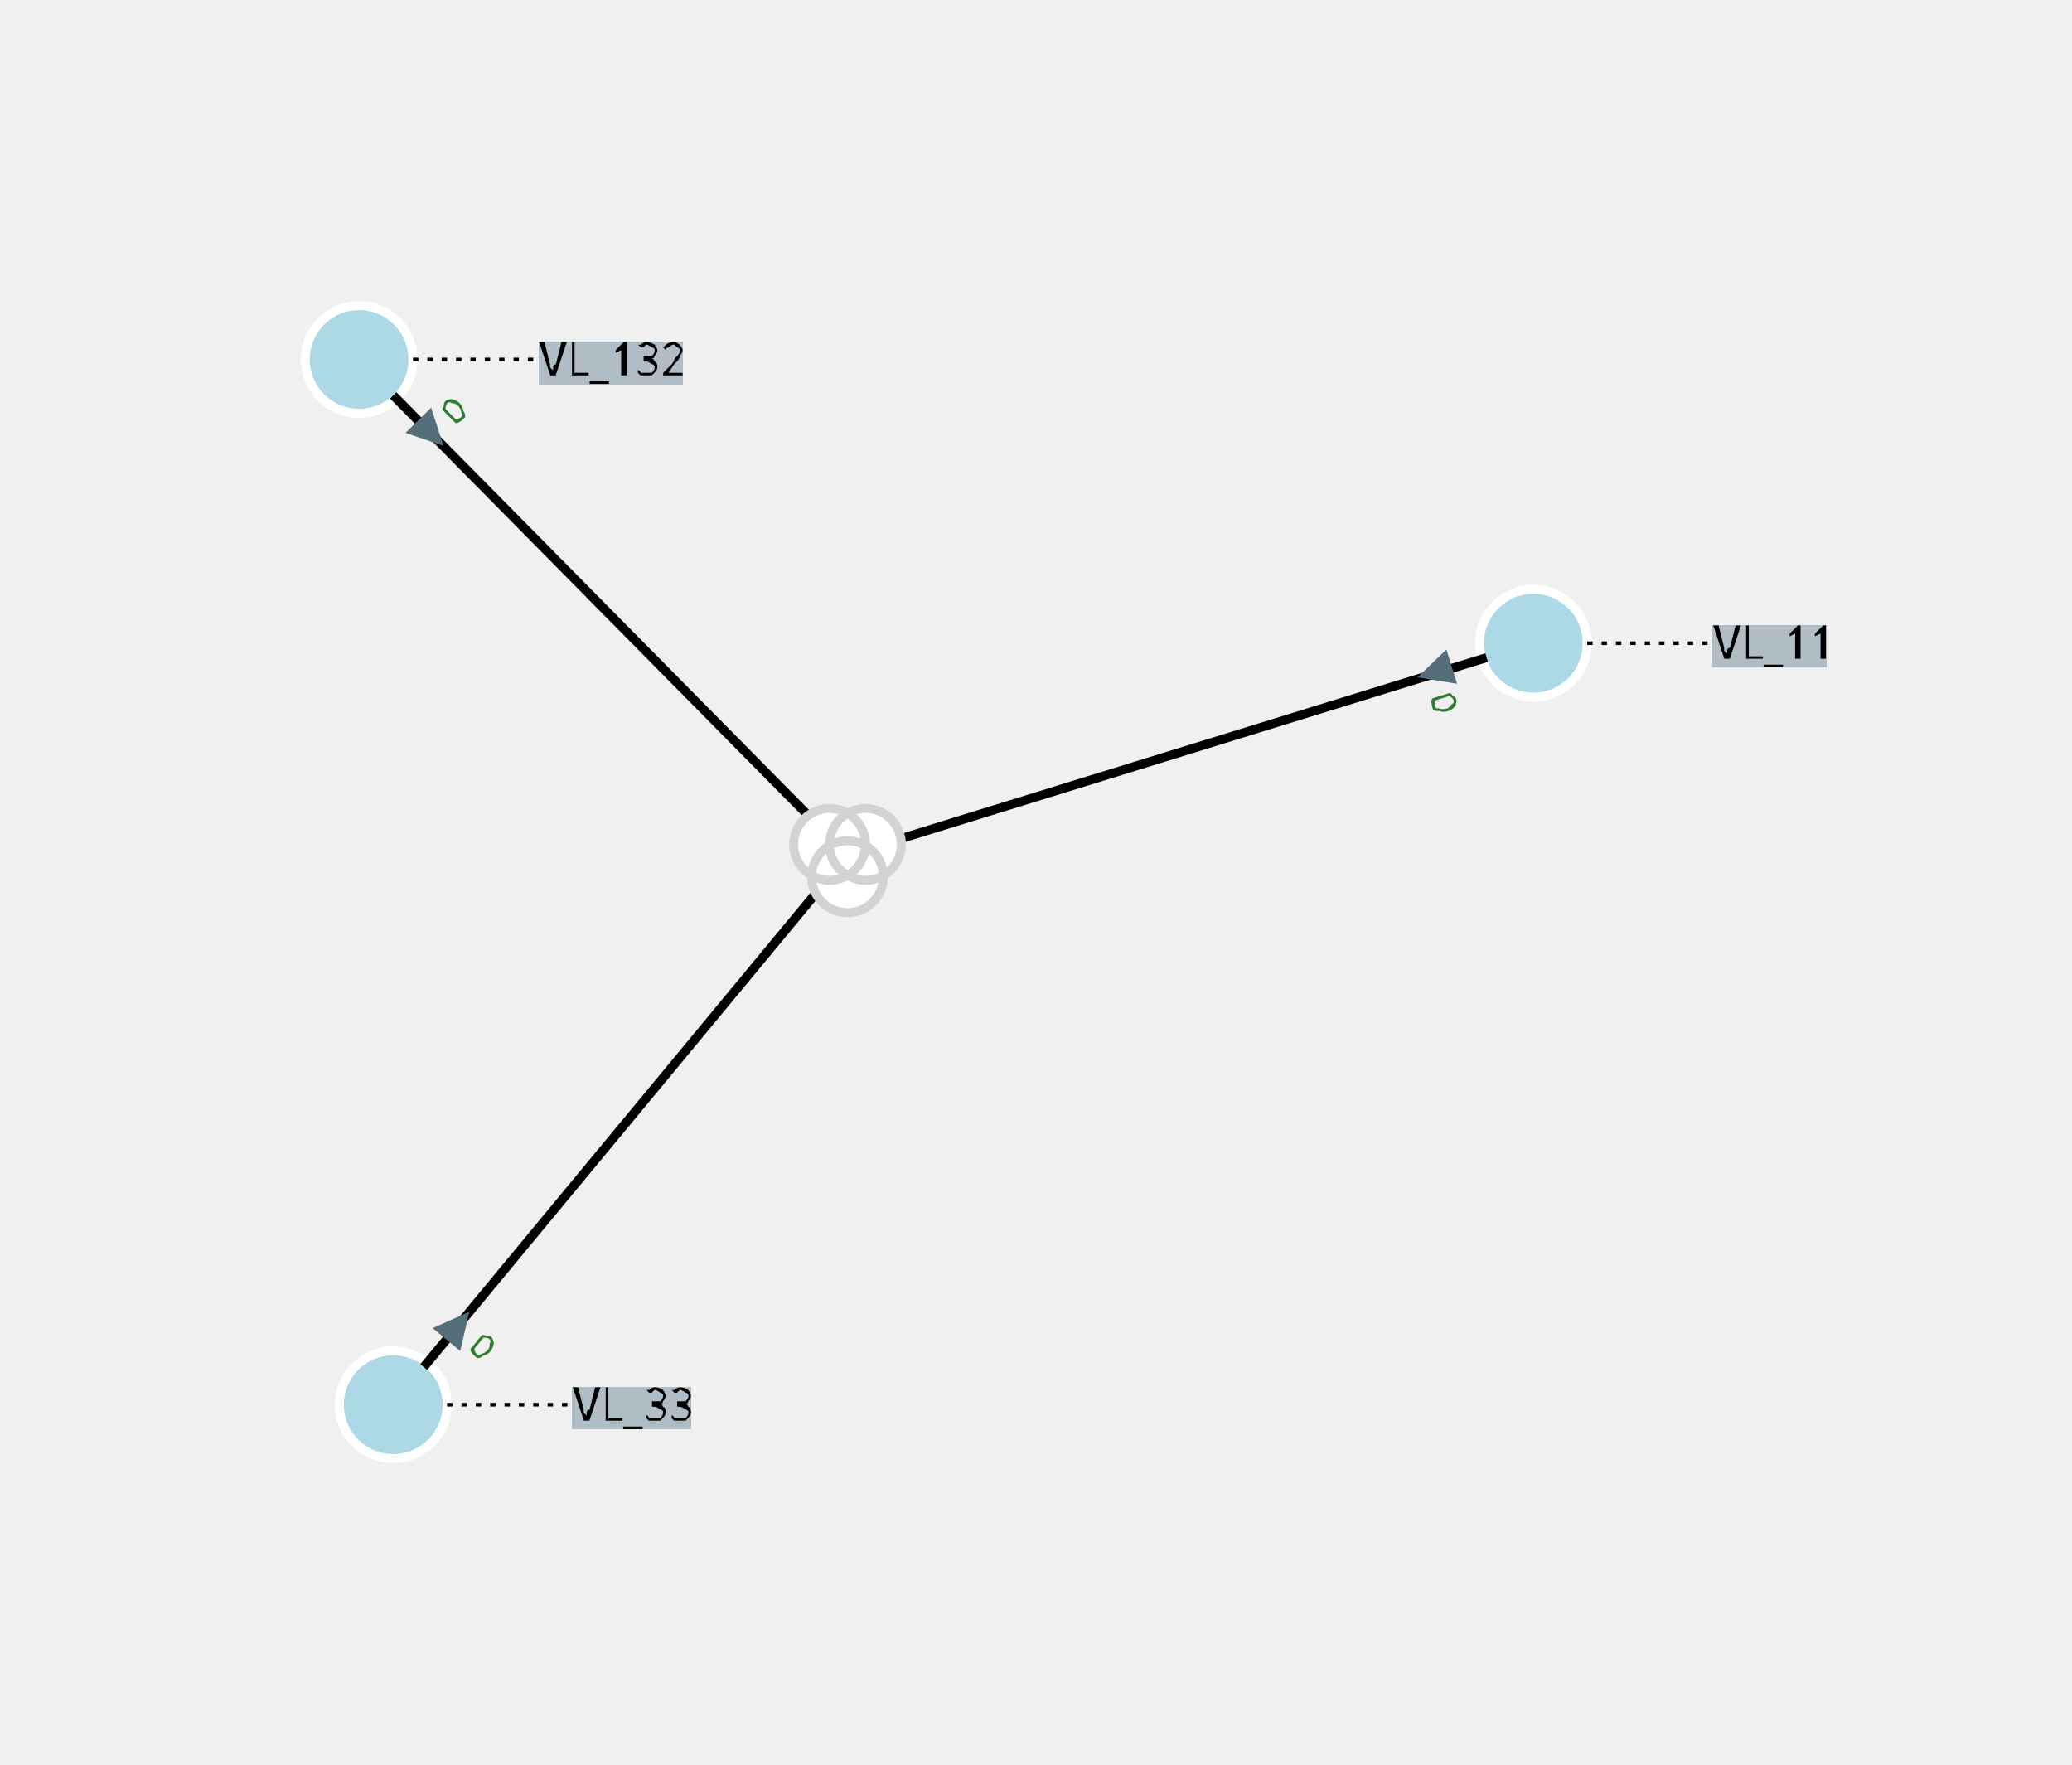
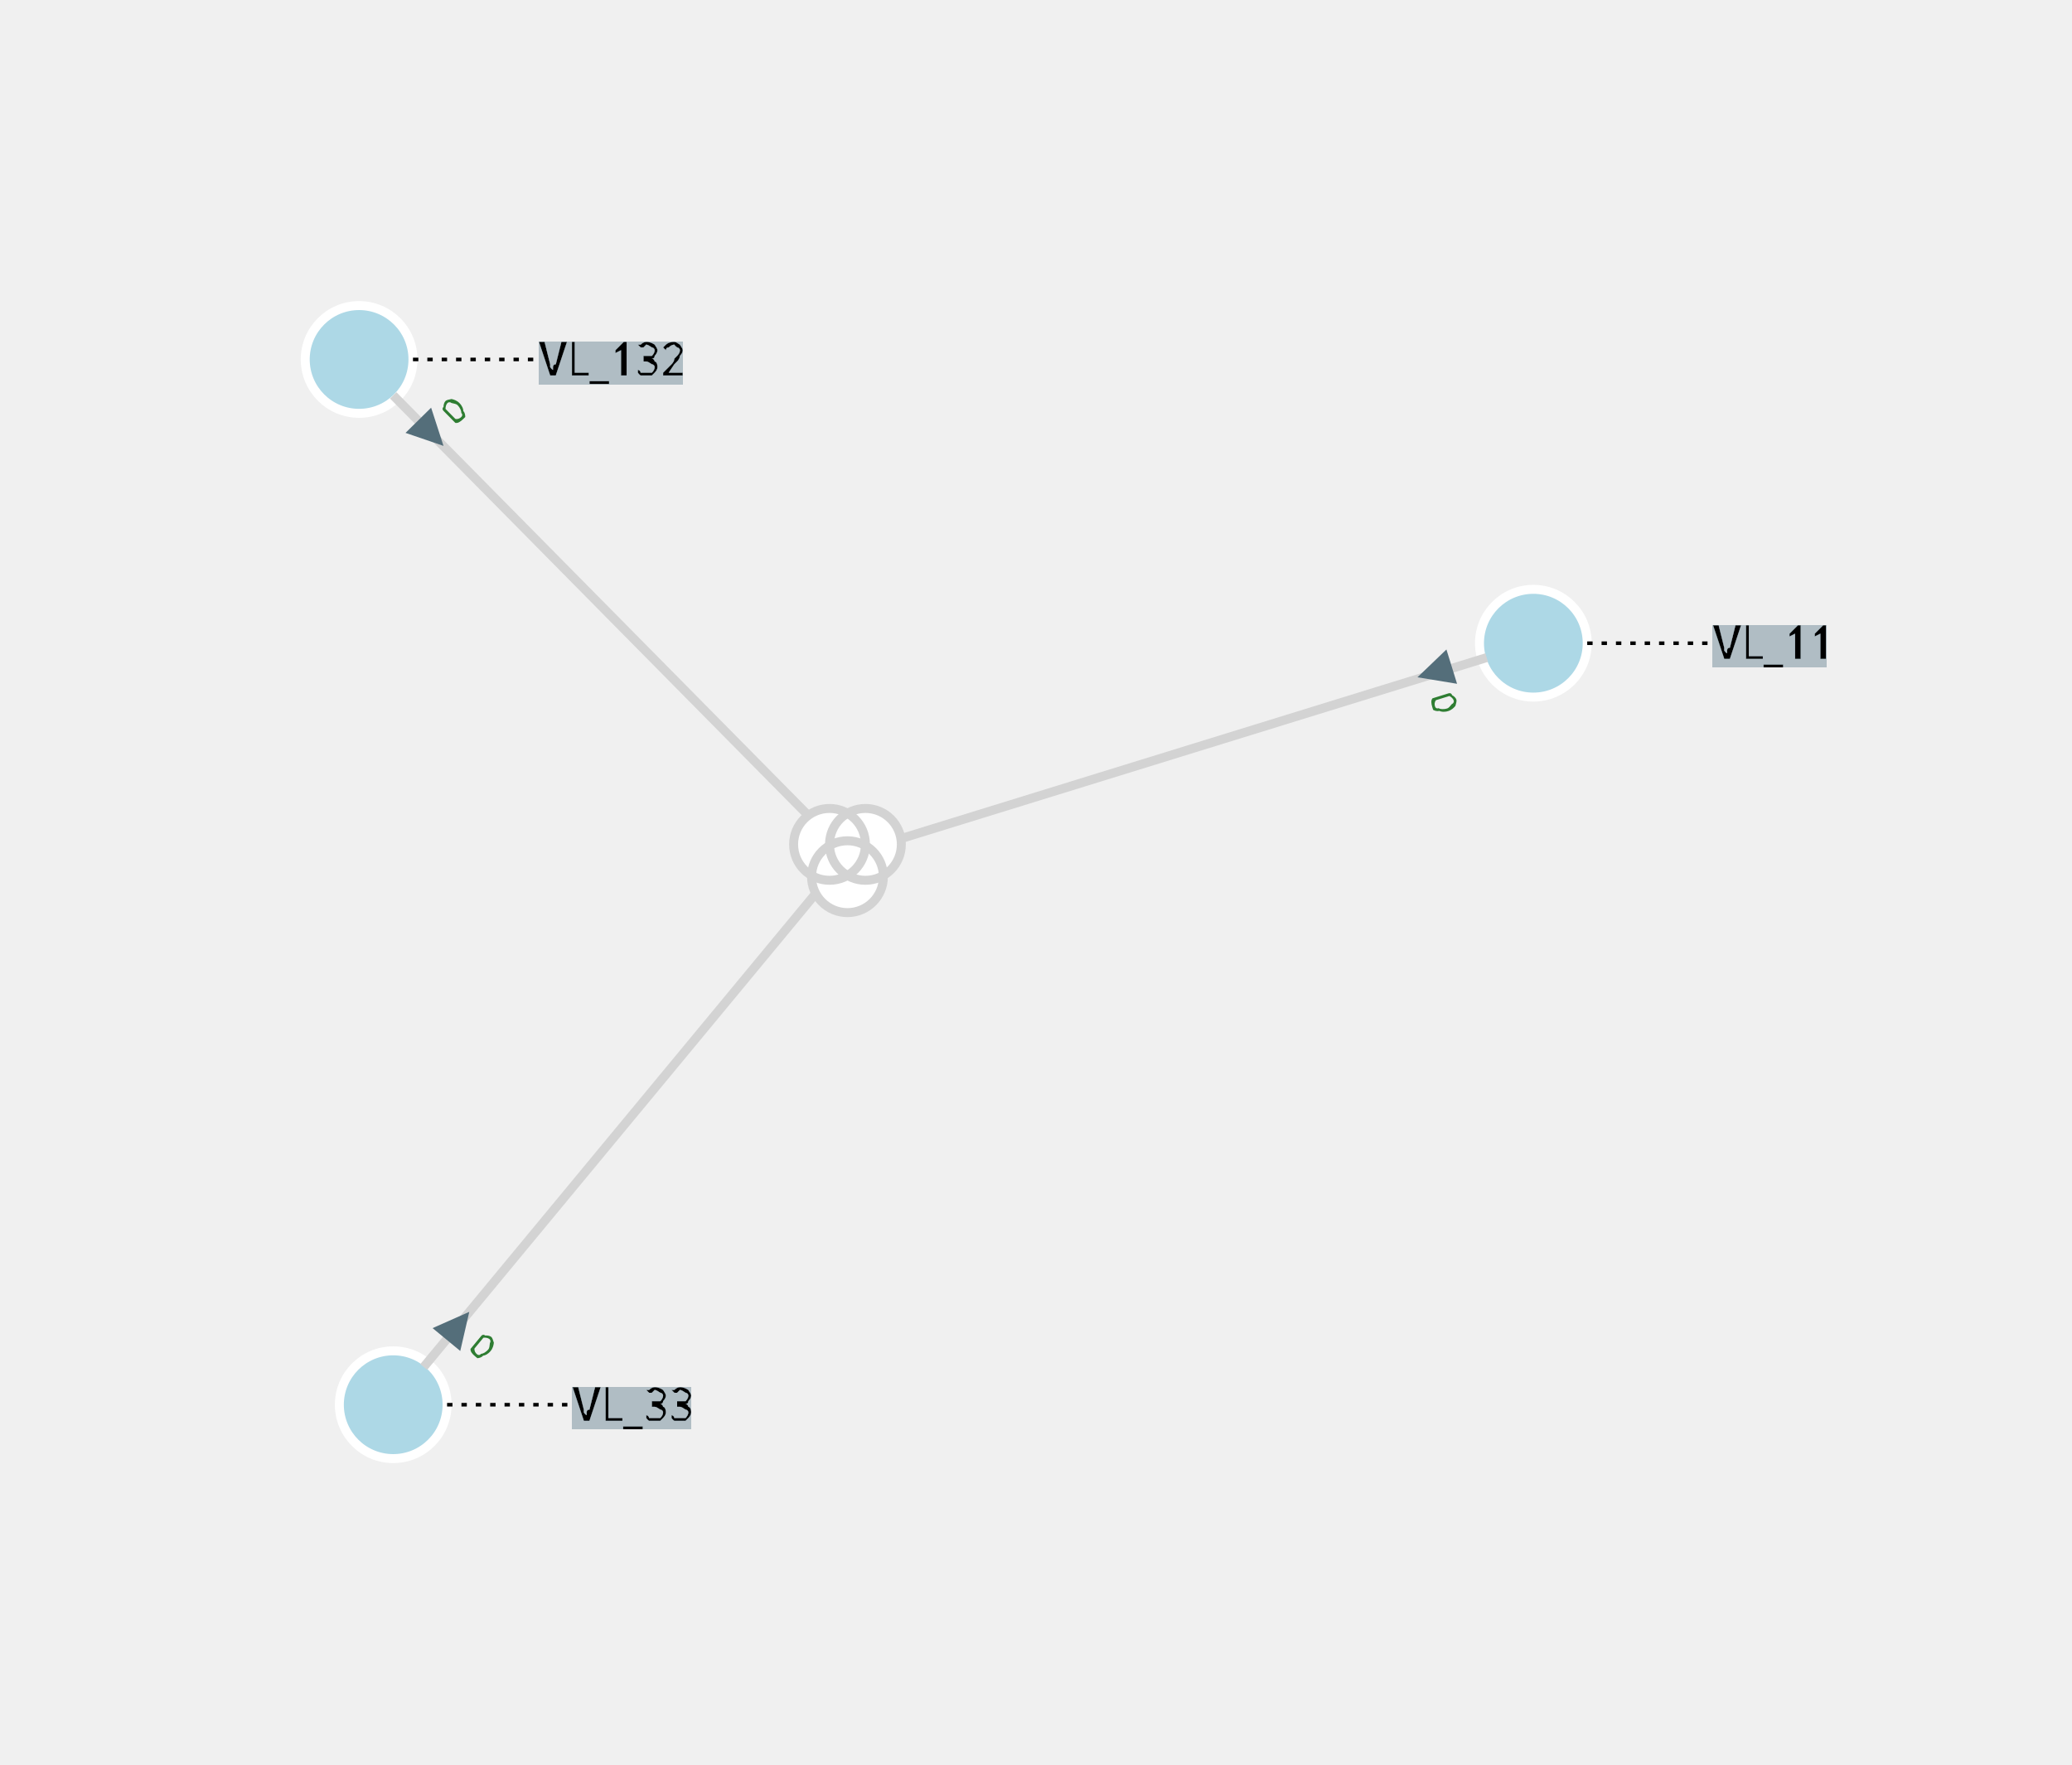
<svg xmlns="http://www.w3.org/2000/svg" width="800.00" height="680.96" viewBox="-3.99 -4.23 11.54 9.82">
  <style>
- .nad-branch-edges polyline, .nad-branch-edges path {stroke: var(--nad-vl-color, black); stroke-width: 0.05; fill: none}
- .nad-branch-edges circle {stroke: var(--nad-vl-color, black); stroke-width: 0.05; fill: white}
- .nad-3wt-edges polyline {stroke: var(--nad-vl-color, black); stroke-width: 0.05; fill: none}
+ .nad-branch-edges polyline, .nad-branch-edges path {stroke: var(--nad-vl-color, lightgrey); stroke-width: 0.05; fill: none}
+ .nad-branch-edges circle {stroke: var(--nad-vl-color, lightgrey); stroke-width: 0.05; fill: white}
+ .nad-3wt-edges polyline {stroke: var(--nad-vl-color, lightgrey); stroke-width: 0.05; fill: none}
.nad-text-edges {stroke: black; stroke-width: 0.02; stroke-dasharray: .03,.05}
.nad-disconnected {stroke-dasharray: .1,.1}
.nad-vl-nodes circle {fill: var(--nad-vl-color, lightblue); stroke-width: 0.05; stroke: white}
.nad-vl-nodes circle.nad-unknown-busnode {stroke: lightgrey; stroke-width: 0.05; stroke-dasharray: .05,.05; fill: none}
.nad-vl-nodes path {fill: var(--nad-vl-color, lightblue); stroke-width: 0.05; stroke: white; stroke-linejoin:round;}
.nad-hvdc-edge polyline.nad-hvdc {stroke: grey; stroke-width: 0.2}
.nad-3wt-nodes circle {stroke: var(--nad-vl-color, lightgrey); stroke-width: 0.05; fill: none}
.nad-3wt-bg circle {stroke: none; fill: white}
.nad-state-out .nad-arrow-in {visibility: hidden}
.nad-state-in .nad-arrow-out {visibility: hidden}
.nad-active path {stroke: none; fill: #546e7a}
.nad-active {visibility: visible}
.nad-reactive {visibility: hidden}
.nad-reactive path {stroke: none; fill: #0277bd}
.nad-text-background {flood-color: #90a4aeaa}
.nad-text-nodes {font: 0.25px "Verdana"; fill: black}
.nad-edge-infos {font: 0.2px "Verdana"}
.nad-edge-infos .nad-state-in {fill: #b71c1c}
.nad-edge-infos .nad-state-out {fill: #2e7d32}
.nad-vl0to30 {--nad-vl-color: #AFB42B}
.nad-vl30to50 {--nad-vl-color: #EF9A9A}
.nad-vl50to70 {--nad-vl-color: #9C27B0}
.nad-vl70to120 {--nad-vl-color: #E65100}
.nad-vl120to180 {--nad-vl-color: #00ACC1}
.nad-vl180to300 {--nad-vl-color: #2E7D32}
.nad-vl300to500 {--nad-vl-color: #D32F2F}
</style>
  <defs>
    <filter id="textBgFilter" x="0" y="0" width="1" height="1">
      <feFlood class="nad-text-background" />
      <feComposite in="SourceGraphic" operator="over" />
    </filter>
  </defs>
  <g class="nad-vl-nodes">
    <g transform="translate(-1.99,-2.23)" id="0" class="nad-vl120to180" title="VL_132">
      <circle r="0.30" id="1" />
    </g>
    <g transform="translate(-1.80,3.59)" id="2" class="nad-vl30to50" title="VL_33">
      <circle r="0.30" id="3" />
    </g>
    <g transform="translate(4.55,-0.65)" id="4" class="nad-vl0to30" title="VL_11">
      <circle r="0.30" id="5" />
    </g>
  </g>
  <g class="nad-branch-edges" />
  <g class="nad-3wt-edges">
    <g id="7" class="nad-vl120to180" title="3WT">
      <polyline points="-1.80,-2.03 0.73,0.53" />
      <g class="nad-edge-infos" transform="translate(-1.59,-1.82)">
        <g class="nad-active nad-state-out">
          <g transform="rotate(135.46)">
            <path class="nad-arrow-in" d="M-0.1 -0.1 H0.1 L0 0.1z" />
            <path class="nad-arrow-out" d="M-0.1 0.1 H0.1 L0 -0.1z" />
          </g>
          <text transform="rotate(-44.54)" x="0.12" style="dominant-baseline:middle">0</text>
        </g>
        <g class="nad-reactive nad-state-out">
          <g transform="rotate(135.46)">
            <path class="nad-arrow-in" d="M-0.1 -0.1 H0.1 L0 0.1z" />
            <path class="nad-arrow-out" d="M-0.1 0.1 H0.1 L0 -0.1z" />
          </g>
          <text transform="rotate(-44.54)" x="0.12" style="dominant-baseline:middle">0</text>
        </g>
      </g>
    </g>
    <g id="8" class="nad-vl30to50" title="3WT">
      <polyline points="-1.63,3.38 0.73,0.53" />
      <g class="nad-edge-infos" transform="translate(-1.44,3.15)">
        <g class="nad-active nad-state-out">
          <g transform="rotate(39.54)">
            <path class="nad-arrow-in" d="M-0.1 -0.1 H0.1 L0 0.1z" />
            <path class="nad-arrow-out" d="M-0.1 0.1 H0.1 L0 -0.1z" />
          </g>
          <text transform="rotate(39.54)" x="0.12" style="dominant-baseline:middle">0</text>
        </g>
        <g class="nad-reactive nad-state-out">
          <g transform="rotate(39.54)">
            <path class="nad-arrow-in" d="M-0.1 -0.1 H0.1 L0 0.1z" />
            <path class="nad-arrow-out" d="M-0.1 0.1 H0.1 L0 -0.1z" />
          </g>
          <text transform="rotate(39.54)" x="0.12" style="dominant-baseline:middle">0</text>
        </g>
      </g>
    </g>
    <g id="9" class="nad-vl0to30" title="3WT">
      <polyline points="4.29,-0.57 0.73,0.53" />
      <g class="nad-edge-infos" transform="translate(4.00,-0.49)">
        <g class="nad-active nad-state-out">
          <g transform="rotate(-107.23)">
            <path class="nad-arrow-in" d="M-0.1 -0.1 H0.1 L0 0.1z" />
            <path class="nad-arrow-out" d="M-0.1 0.1 H0.1 L0 -0.1z" />
          </g>
          <text transform="rotate(72.77)" x="0.12" style="dominant-baseline:middle">0</text>
        </g>
        <g class="nad-reactive nad-state-out">
          <g transform="rotate(-107.23)">
            <path class="nad-arrow-in" d="M-0.1 -0.1 H0.1 L0 0.1z" />
            <path class="nad-arrow-out" d="M-0.1 0.1 H0.1 L0 -0.1z" />
          </g>
          <text transform="rotate(72.77)" x="0.12" style="dominant-baseline:middle">0</text>
        </g>
      </g>
    </g>
  </g>
  <g class="nad-3wt-nodes">
    <g transform="translate(0.73,0.53)">
      <g class="nad-3wt-bg">
        <circle cx="0.00" cy="0.12" r="0.20" />
        <circle cx="-0.10" cy="-0.06" r="0.20" />
        <circle cx="0.10" cy="-0.06" r="0.20" />
      </g>
      <circle class="nad-vl120to180" cx="0.00" cy="0.12" r="0.20" />
      <circle class="nad-vl30to50" cx="-0.10" cy="-0.06" r="0.20" />
      <circle class="nad-vl0to30" cx="0.10" cy="-0.06" r="0.20" />
    </g>
  </g>
  <g class="nad-text-edges">
    <polyline id="0_text_edge" points="-1.69,-2.23 -0.99,-2.23" />
    <polyline id="2_text_edge" points="-1.50,3.59 -0.80,3.59" />
    <polyline id="4_text_edge" points="4.85,-0.65 5.55,-0.65" />
  </g>
  <g class="nad-text-nodes">
    <text filter="url(#textBgFilter)" x="-0.99" y="-2.23" style="dominant-baseline:middle">VL_132</text>
    <text filter="url(#textBgFilter)" x="-0.80" y="3.59" style="dominant-baseline:middle">VL_33</text>
    <text filter="url(#textBgFilter)" x="5.55" y="-0.65" style="dominant-baseline:middle">VL_11</text>
  </g>
</svg>
